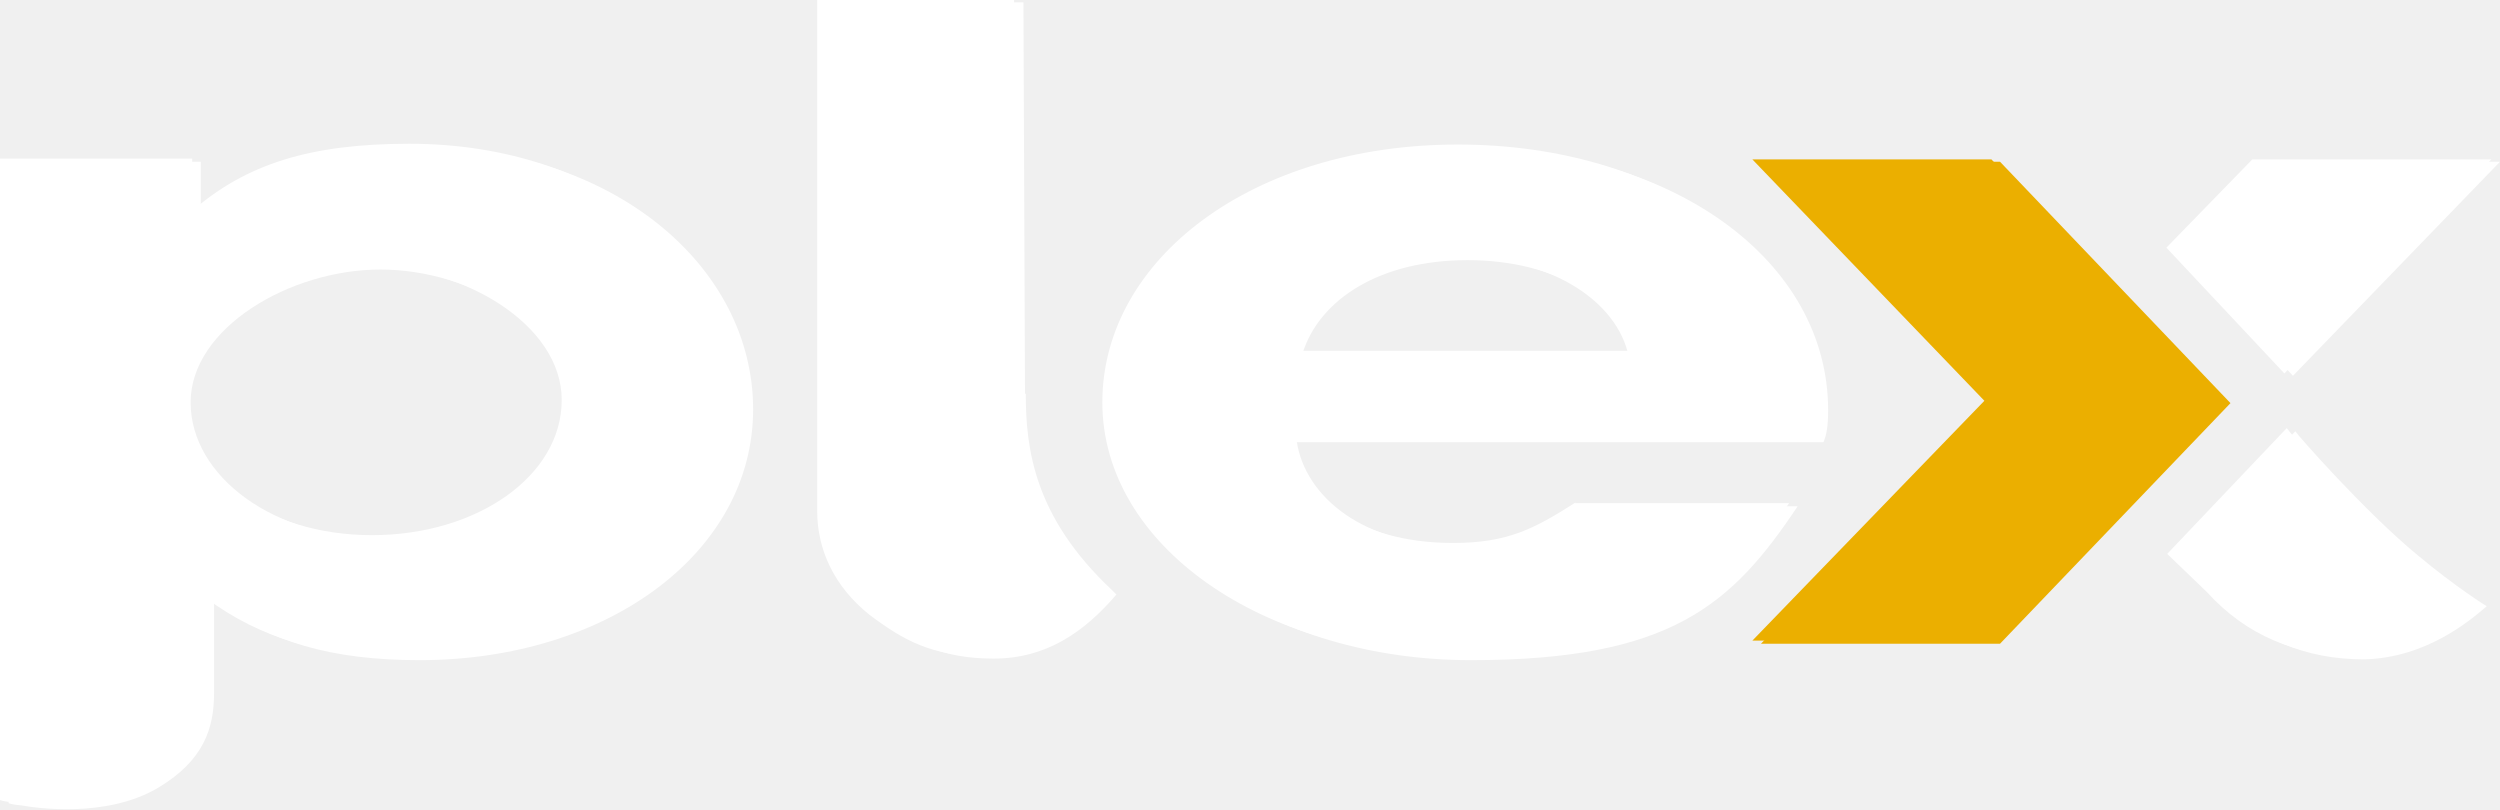
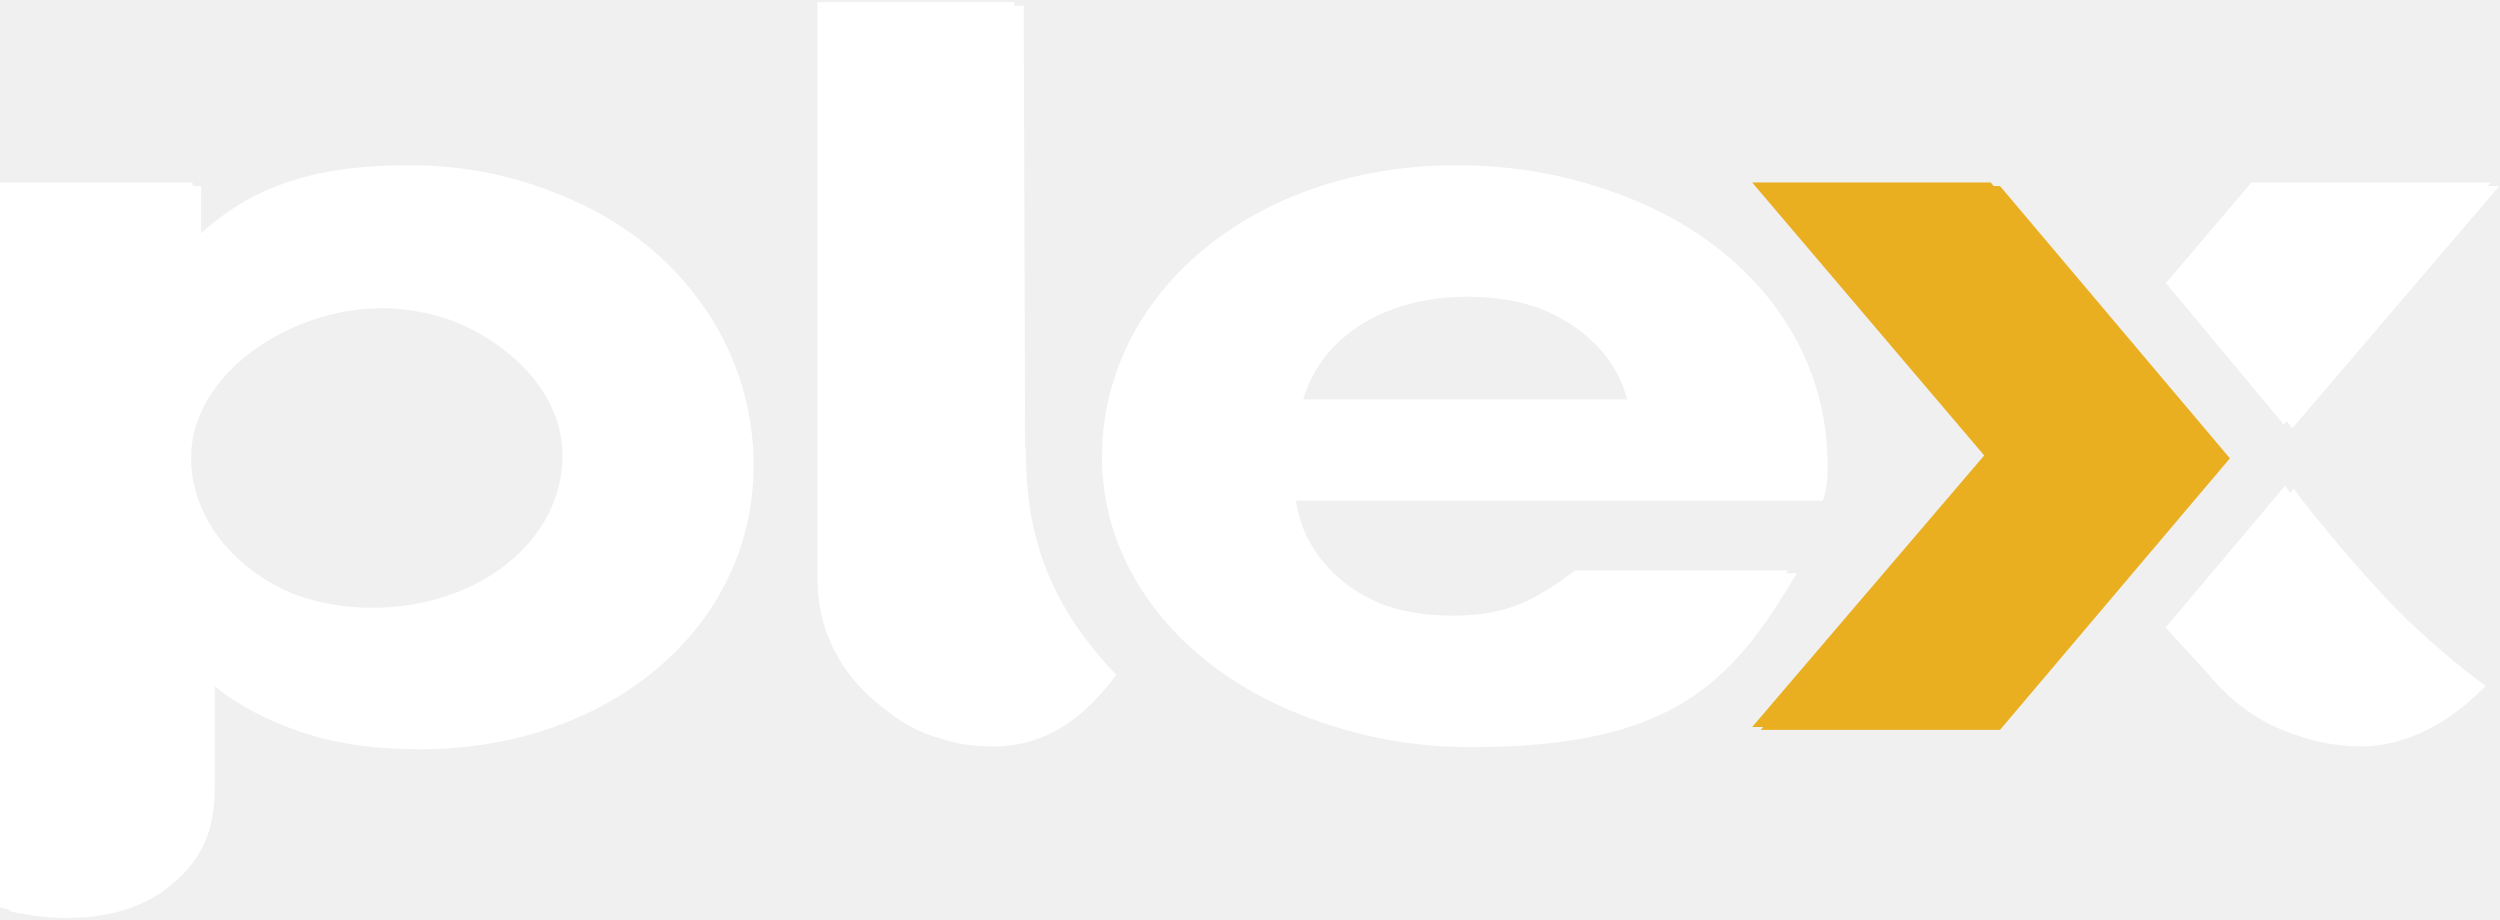
- <svg xmlns="http://www.w3.org/2000/svg" version="1.1" viewBox="0 0 320 103.6">
+ <svg xmlns="http://www.w3.org/2000/svg" version="1.1" viewBox="0 0 348 128">
  <defs>
    <style>
      .cls-1 {
        fill: #fff;
      }

      .cls-2 {
-         fill: #ebaf00;
+         fill: #eaaf20;
      }
    </style>
  </defs>
  <g>
    <g id="Layer_1">
-       <path id="path4" class="cls-1" d="M53.5,18.8c-12.7,0-20.9,2.6-27.8,8.6v-6.7H1.1v82.1s.4.2,1.7.3c1.7.3,10.8,1.7,17.5-2.3,5.8-3.5,7.1-7.6,7.1-12.1v-11.8c7.1,5.3,15.1,7.6,26.3,7.6,24.1,0,42.7-13.8,42.7-32.1s-17.9-33.6-42.9-33.6h0ZM48.7,68.9c-13.6,0-24.3-7.9-24.3-17.4s12.7-17,24.3-17,24.3,7.4,24.3,17.1-10.8,17.3-24.3,17.3Z" />
-       <path id="path6" class="cls-1" d="M131.3,50.4c0,7.1,1.1,15.8,11,25.1.2.2.6.6.6.6-4.1,4.8-9,8.2-15.7,8.2s-10.3-2-14.7-5.3c-4.5-3.6-6.7-8.3-6.7-13.3V.3h25.2l.2,50.1Z" />
-       <polygon id="polygon8" class="cls-2" points="255.2 51.6 225.4 20.7 256 20.7 285.5 51.6 256 82.4 225.4 82.4 255.2 51.6" />
-       <polygon id="polygon10" class="cls-1" points="293.5 48.1 320 20.7 289.4 20.7 278.4 32.1 293.5 48.1" />
-       <path id="path12" class="cls-1" d="M278.4,71.2l5.2,5c5,5.5,11.4,8.2,19,8.2,8-.2,13.6-5,15.7-6.8,0,0-3.9-2.4-8.8-6.5-6.7-5.5-15.5-15.5-15.7-15.9l-15.3,16.1Z" />
-       <path id="path16" class="cls-1" d="M202.8,64.7c-5.2,3.3-8.6,5.2-15.7,5.2-12.7,0-20-6.4-21.1-13.3h67.4c.4-.9.6-2.1.6-4.1,0-19.2-20-33.6-46.3-33.6s-45.5,14.7-45.5,33,20.5,32.6,46.1,32.6,33.4-7.1,41.8-19.7h-27.4ZM187.9,33.3c11.2,0,19.6,5.2,21.5,12h-42.7c2.2-7.1,10.1-12,21.1-12h0Z" />
-       <path id="path4-2" data-name="path4" class="cls-1" d="M52.4,18.4c-12.7,0-20.9,2.6-27.8,8.6v-6.7H0v82.1s.4.2,1.7.3c1.7.3,10.8,1.7,17.5-2.3,5.8-3.5,7.1-7.6,7.1-12.1v-11.8c7.1,5.3,15.1,7.6,26.3,7.6,24.1,0,42.7-13.8,42.7-32.1s-17.9-33.6-42.9-33.6h0ZM47.6,68.5c-13.6,0-24.3-7.9-24.3-17.4s12.7-17,24.3-17,24.3,7.4,24.3,17.1-10.8,17.3-24.3,17.3Z" />
-       <path id="path6-2" data-name="path6" class="cls-1" d="M130.1,50.1c0,7.1,1.1,15.8,11,25.1.2.2.6.6.6.6-4.1,4.8-9,8.2-15.7,8.2s-10.3-2-14.7-5.3c-4.5-3.6-6.7-8.3-6.7-13.3V0h25.2l.2,50.1Z" />
-       <polygon id="polygon8-2" data-name="polygon8" class="cls-2" points="254 51.3 224.3 20.4 254.9 20.4 284.4 51.3 254.9 82 224.3 82 254 51.3" />
-       <polygon id="polygon10-2" data-name="polygon10" class="cls-1" points="292.4 47.8 318.9 20.4 288.3 20.4 277.3 31.7 292.4 47.8" />
-       <path id="path12-2" data-name="path12" class="cls-1" d="M277.3,70.8l5.2,5c5,5.5,11.4,8.2,19,8.2,8-.2,13.6-5,15.7-6.8,0,0-3.9-2.4-8.8-6.5-6.7-5.5-15.5-15.5-15.7-15.9l-15.3,16.1Z" />
-       <path id="path16-2" data-name="path16" class="cls-1" d="M201.7,64.3c-5.2,3.3-8.6,5.2-15.7,5.2-12.7,0-20-6.4-21.1-13.3h67.4c.4-.9.6-2.1.6-4.1,0-19.2-20-33.6-46.3-33.6s-45.5,14.7-45.5,33,20.5,32.6,46.1,32.6,33.4-7.1,41.8-19.7h-27.4ZM186.8,32.9c11.2,0,19.6,5.2,21.5,12h-42.7c2.2-7.1,10.1-12,21.1-12h0Z" />
+       <path id="path4" class="cls-1" d="M58.2,23.5c-13.8,0-22.7,3.2-30.2,10.6v-8.2H1.3v100.9s.5.2,1.9.4c1.9.4,11.7,2,19-2.8,6.3-4.3,7.7-9.3,7.7-14.9v-14.5c7.7,6.5,16.4,9.3,28.6,9.3,26.2,0,46.4-16.9,46.4-39.5s-19.4-41.3-46.6-41.3h0ZM53.1,85.1c-14.8,0-26.5-9.7-26.5-21.4s13.8-20.8,26.5-20.8,26.5,9.1,26.5,21-11.7,21.2-26.5,21.2Z" />
+       <path id="path6" class="cls-1" d="M142.8,62.3c0,8.7,1.2,19.4,11.9,30.9.2.2.7.7.7.7-4.4,6-9.8,10-17.1,10s-11.2-2.4-15.9-6.5c-4.9-4.5-7.3-10.2-7.3-16.4V.8h27.4l.2,61.6Z" />
+       <polygon id="polygon8" class="cls-2" points="277.4 63.8 245.1 25.9 278.4 25.9 310.4 63.8 278.4 101.6 245.1 101.6 277.4 63.8" />
+       <polygon id="polygon10" class="cls-1" points="319.1 59.6 347.9 25.9 314.7 25.9 302.7 39.8 319.1 59.6" />
+       <path id="path12" class="cls-1" d="M302.7,87.8l5.6,6.1c5.4,6.7,12.4,10,20.6,10,8.7-.2,14.8-6.1,17.1-8.4,0,0-4.2-3-9.6-8-7.3-6.7-16.9-19-17.1-19.5l-16.6,19.7Z" />
+       <path id="path16" class="cls-1" d="M220.5,79.8c-5.6,4.1-9.4,6.3-17.1,6.3-13.8,0-21.8-7.8-23-16.4h73.3c.5-1.1.7-2.6.7-5,0-23.6-21.8-41.3-50.4-41.3s-49.4,18.1-49.4,40.6,22.2,40,50.1,40,36.3-8.7,45.4-24.2h-29.7ZM204.3,41.3c12.2,0,21.3,6.3,23.4,14.7h-46.4c2.3-8.7,11-14.7,23-14.7h0Z" />
+       <path id="path4-2" data-name="path4" class="cls-1" d="M57,23c-13.8,0-22.7,3.2-30.2,10.6v-8.2H0v100.9s.5.2,1.9.4c1.9.4,11.7,2,19-2.8,6.3-4.3,7.7-9.3,7.7-14.9v-14.5c7.7,6.5,16.4,9.3,28.6,9.3,26.2,0,46.4-16.9,46.4-39.5s-19.4-41.3-46.6-41.3h0ZM51.8,84.6c-14.8,0-26.5-9.7-26.5-21.4s13.8-20.8,26.5-20.8,26.5,9.1,26.5,21-11.7,21.2-26.5,21.2Z" />
+       <path id="path6-2" data-name="path6" class="cls-1" d="M141.5,61.9c0,8.7,1.2,19.4,11.9,30.9.2.2.7.7.7.7-4.4,6-9.8,10-17.1,10s-11.2-2.4-15.9-6.5c-4.9-4.5-7.3-10.2-7.3-16.4V.3h27.4l.2,61.6Z" />
+       <polygon id="polygon8-2" data-name="polygon8" class="cls-2" points="276.2 63.4 243.9 25.4 277.1 25.4 309.2 63.4 277.1 101.2 243.9 101.2 276.2 63.4" />
+       <polygon id="polygon10-2" data-name="polygon10" class="cls-1" points="317.9 59.1 346.7 25.4 313.4 25.4 301.5 39.4 317.9 59.1" />
+       <path id="path12-2" data-name="path12" class="cls-1" d="M301.5,87.4l5.6,6.1c5.4,6.7,12.4,10,20.6,10,8.7-.2,14.8-6.1,17.1-8.4,0,0-4.2-3-9.6-8-7.3-6.7-16.9-19-17.1-19.5l-16.6,19.7Z" />
+       <path id="path16-2" data-name="path16" class="cls-1" d="M219.3,79.4c-5.6,4.1-9.4,6.3-17.1,6.3-13.8,0-21.8-7.8-23-16.4h73.3c.5-1.1.7-2.6.7-5,0-23.6-21.8-41.3-50.4-41.3s-49.4,18.1-49.4,40.6,22.2,40,50.1,40,36.3-8.7,45.4-24.2h-29.7ZM203.1,40.9c12.2,0,21.3,6.3,23.4,14.7h-46.4c2.3-8.7,11-14.7,23-14.7h0Z" />
    </g>
  </g>
</svg>
